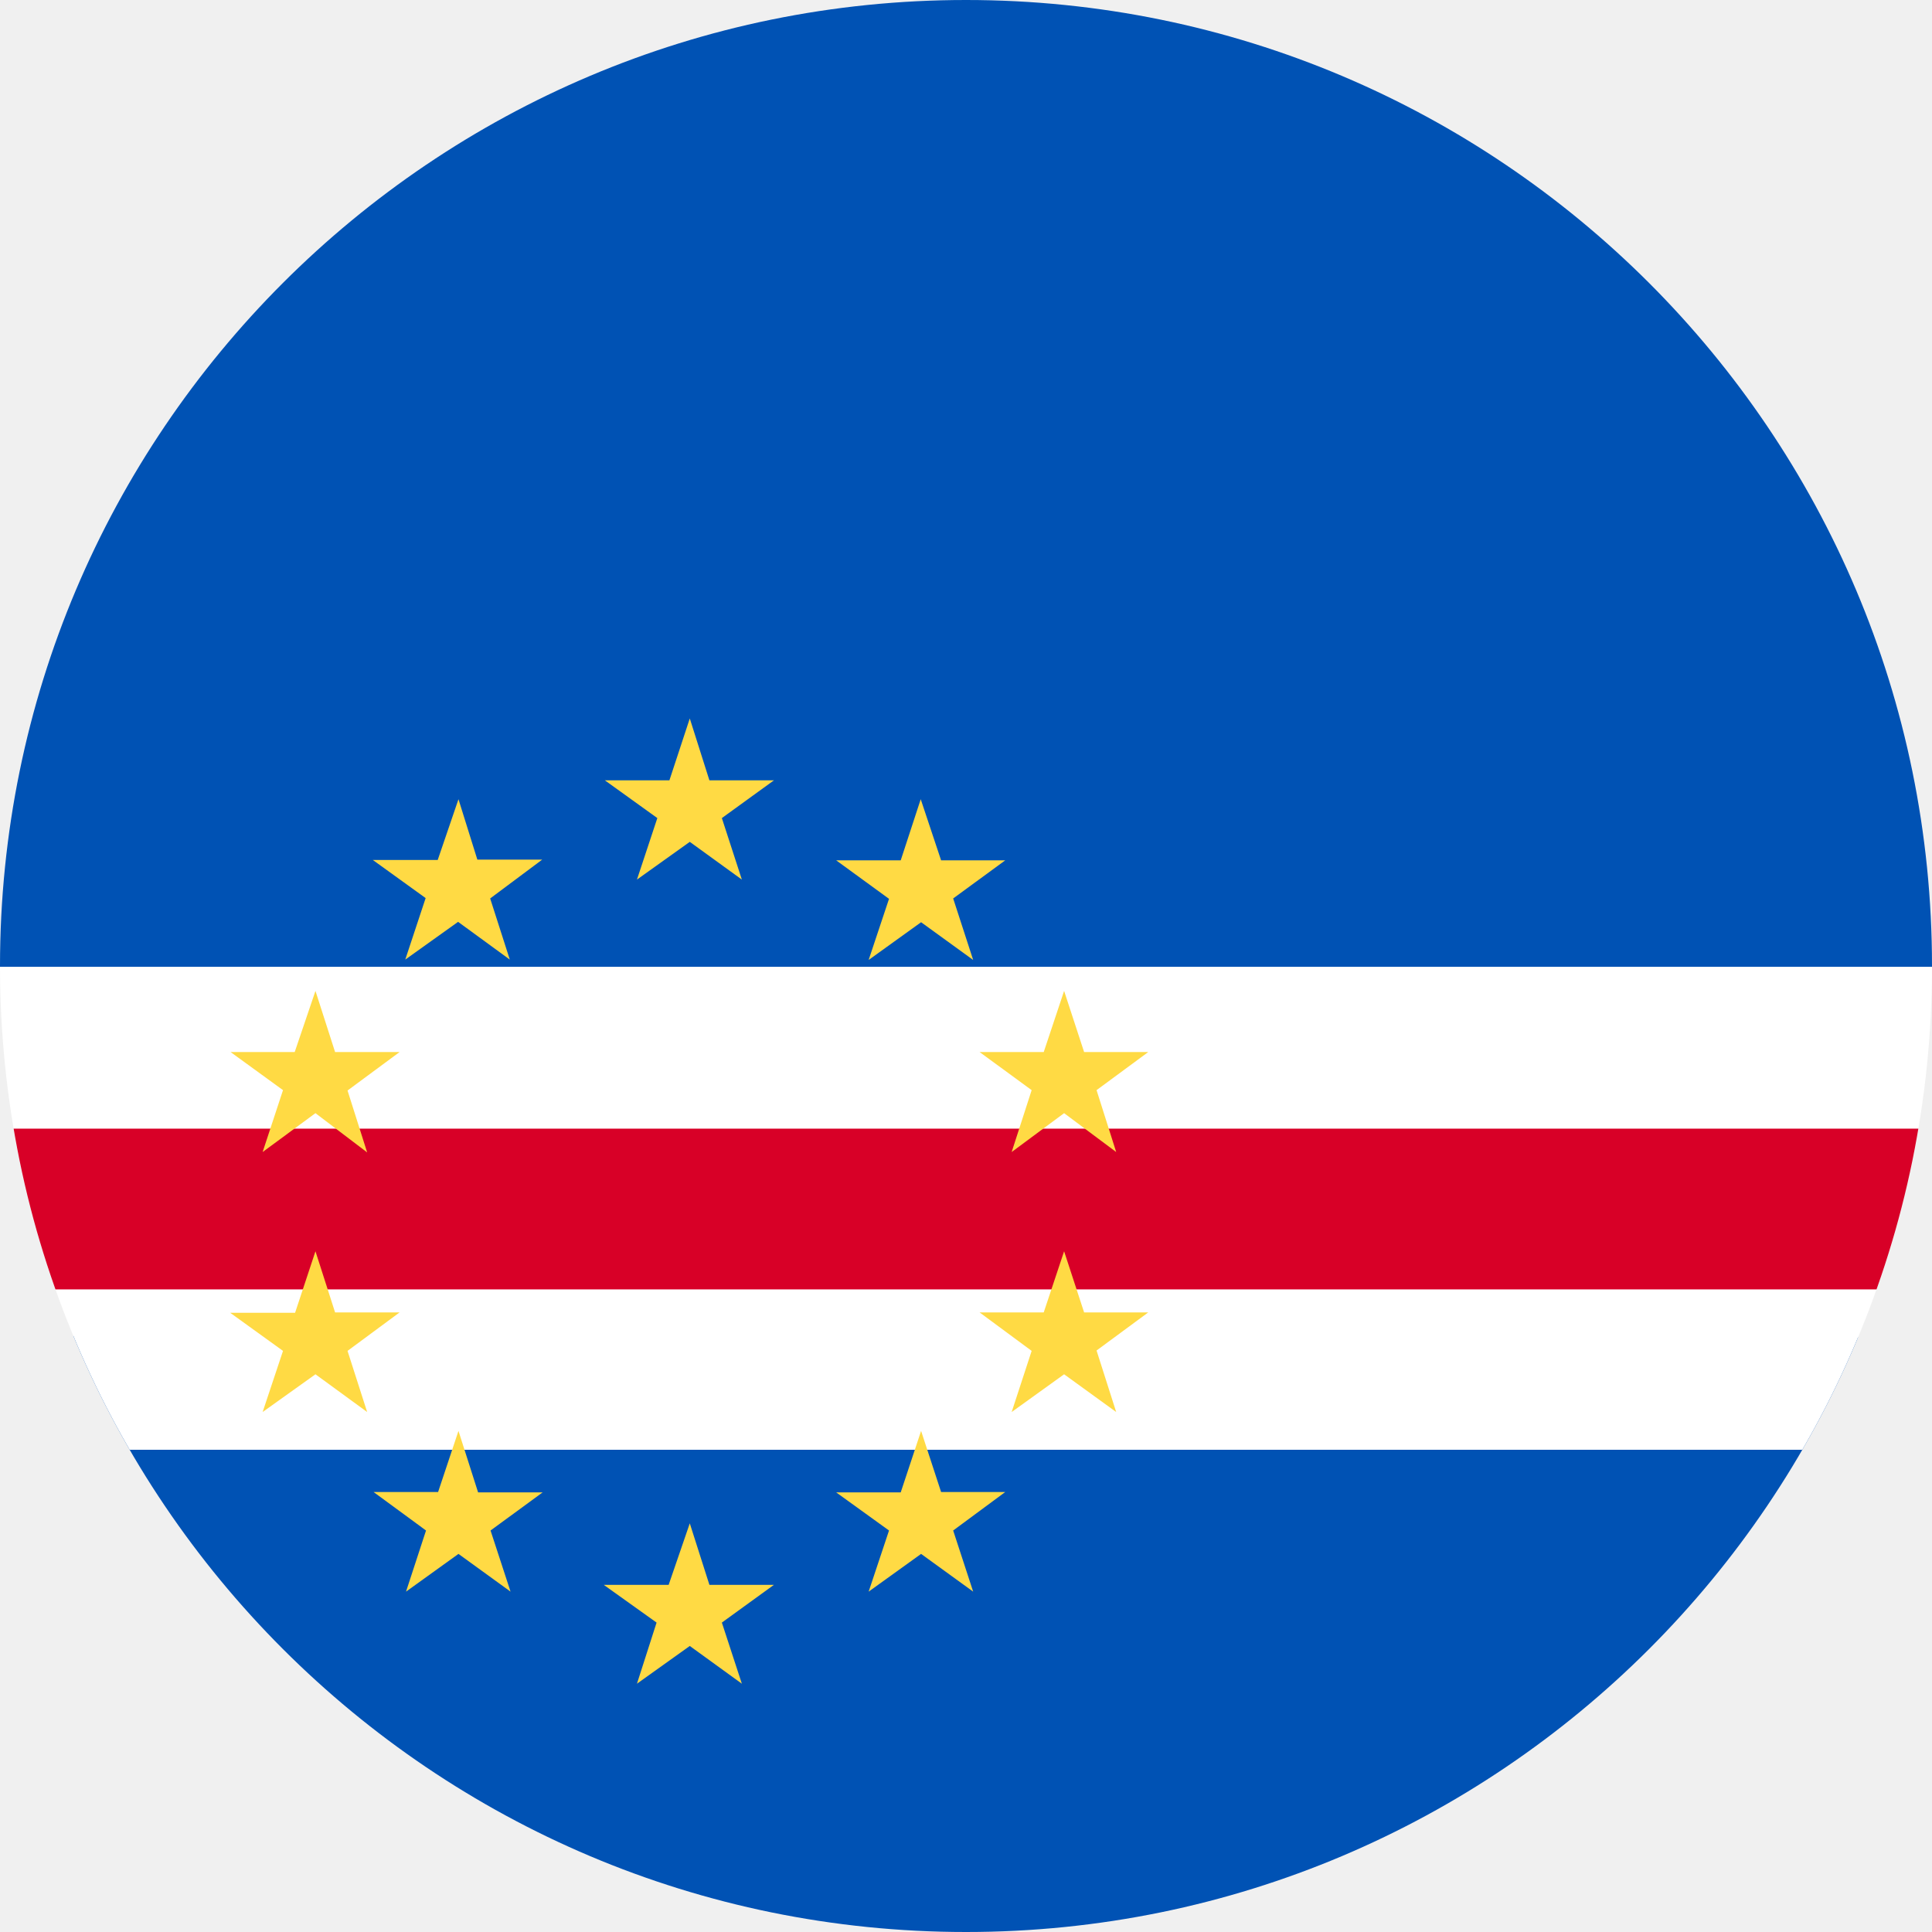
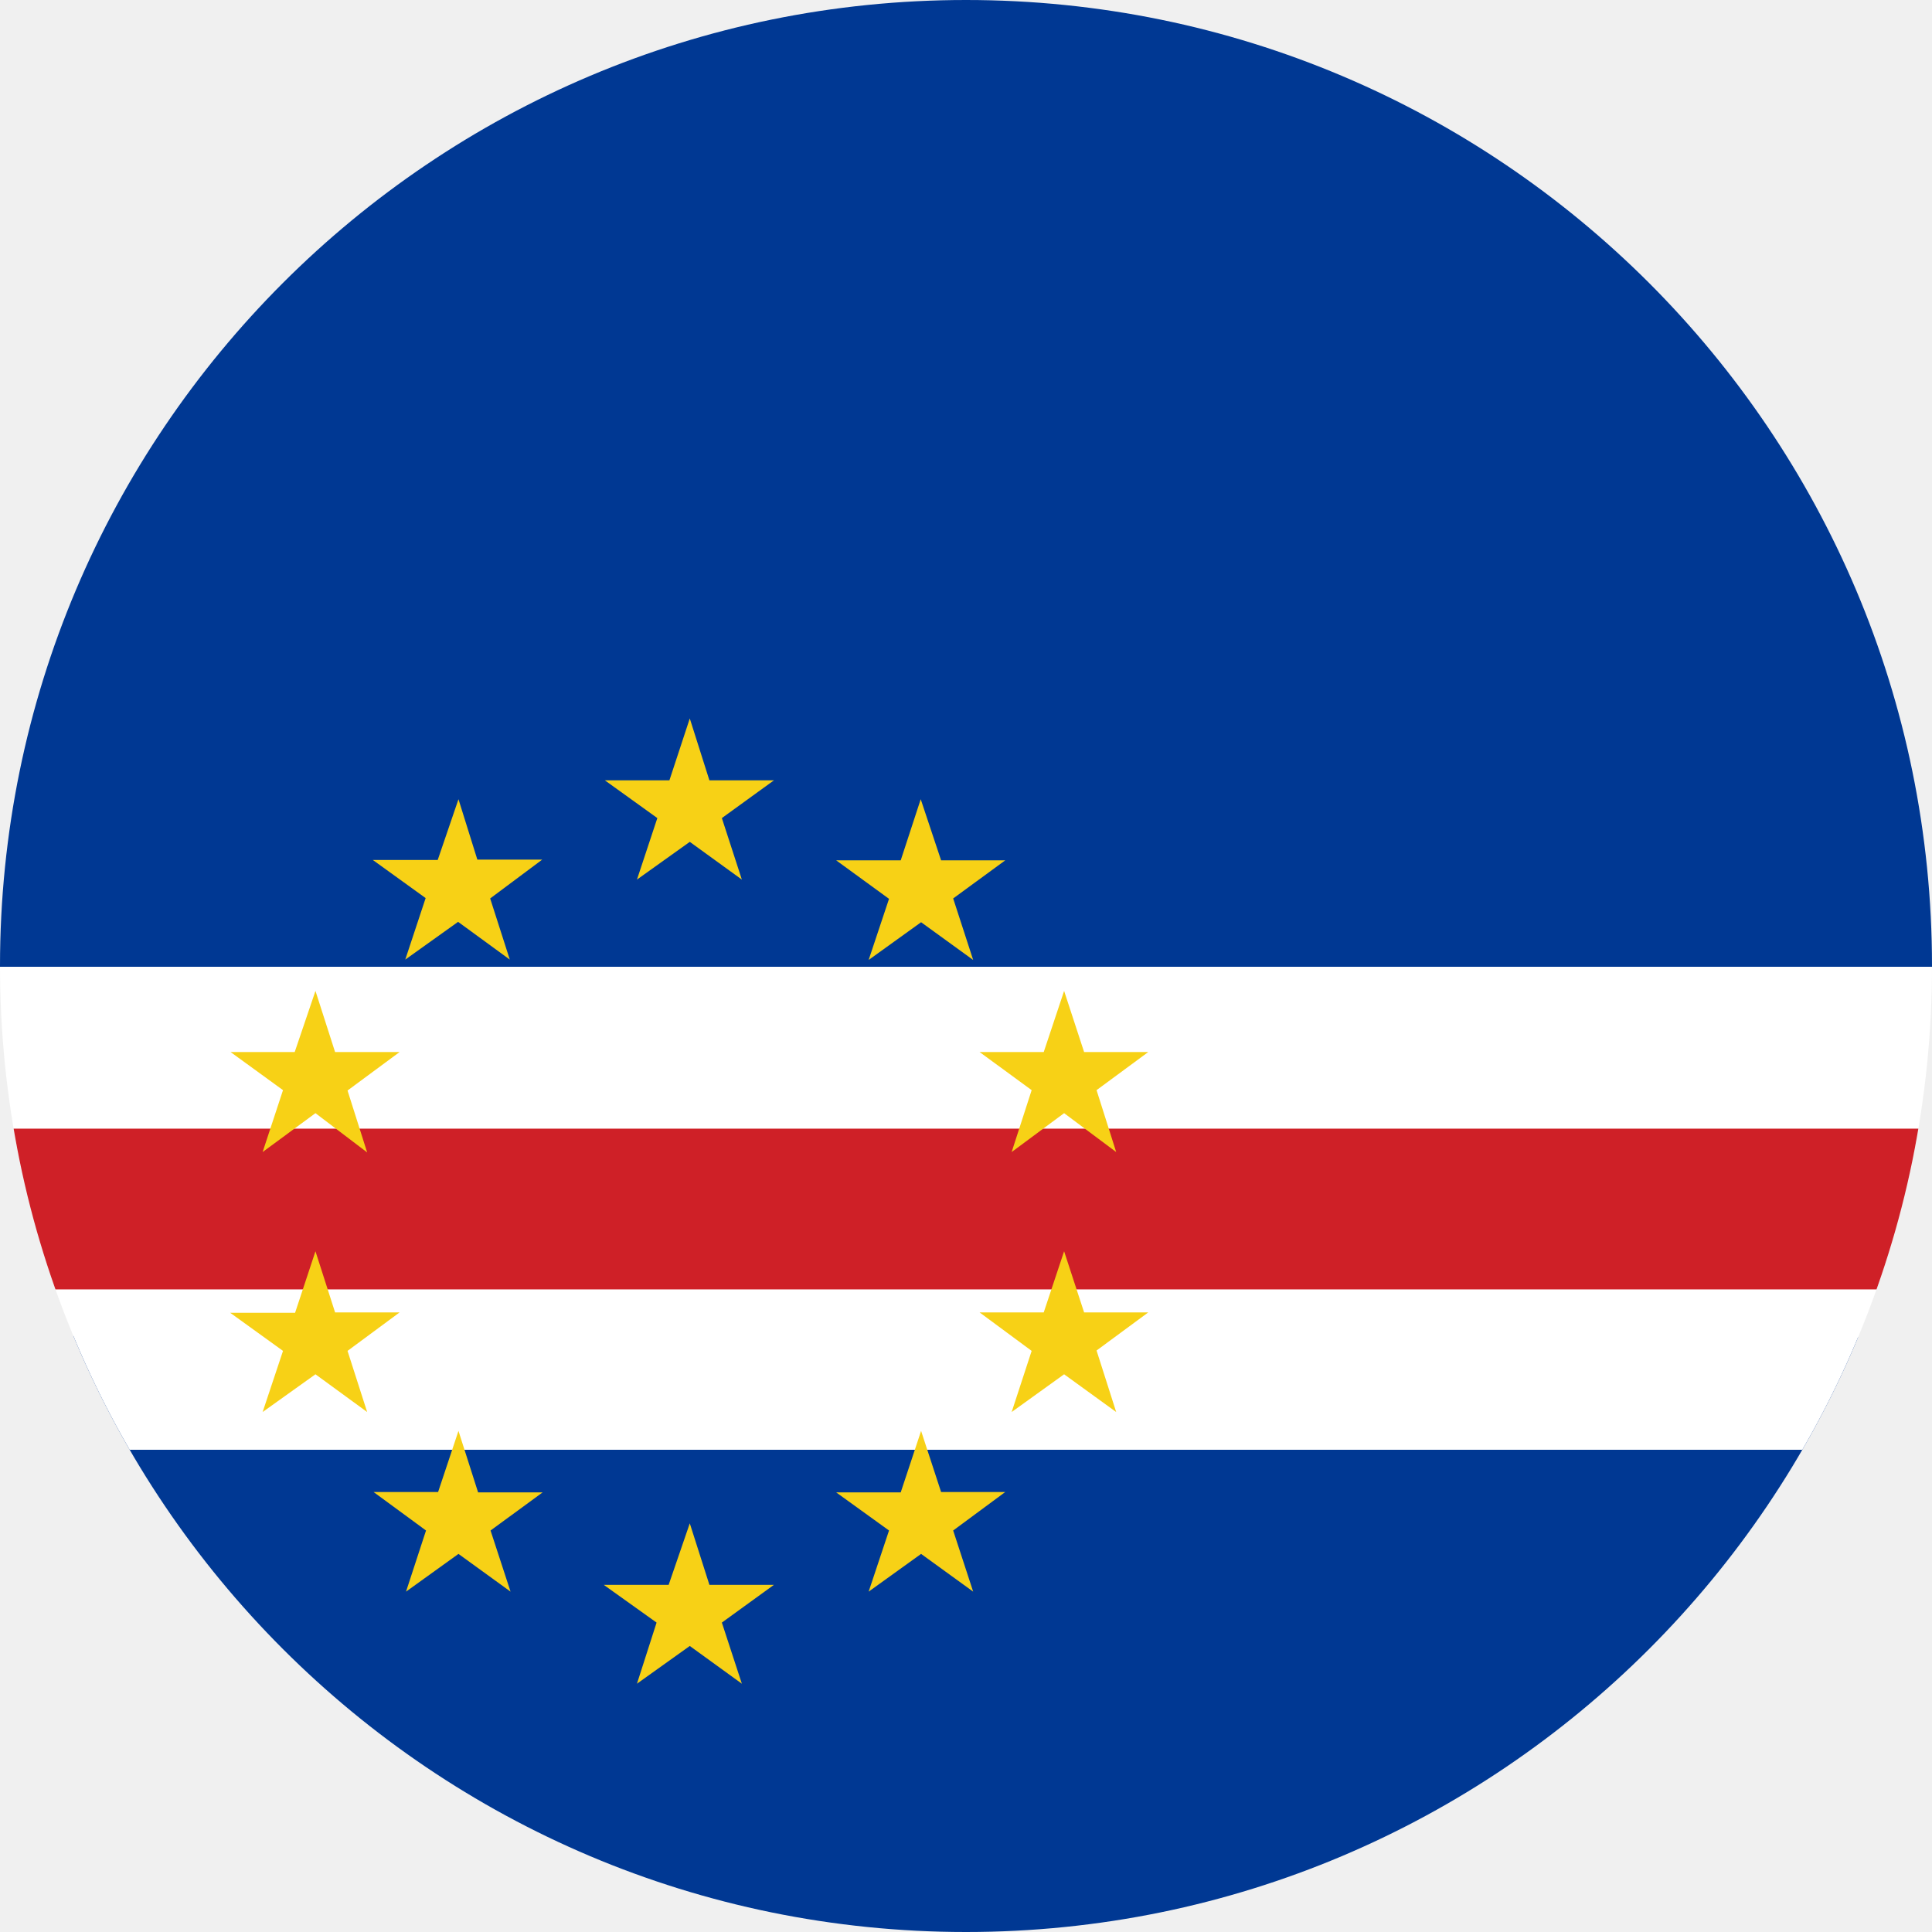
<svg xmlns="http://www.w3.org/2000/svg" width="512" height="512" viewBox="0 0 512 512">
  <defs>
    <clipPath id="c">
      <circle cx="256" cy="256" r="256" />
    </clipPath>
  </defs>
  <g clip-path="url(#c)">
-     <path fill="#0052B4" d="M0 0h512v256.2l-41.9 64.3 41.9 63.7V512H0V384.2L41.3 320 0 256.2z" />
+     <path fill="#003893" d="M0 0h512v256.2l-41.9 64.3 41.9 63.7V512H0V384.2L41.3 320 0 256.2z" />
    <path fill="#FFFFFF" d="M0 256.2h512v42.9l-15.7 21.6 15.7 21v42.5H0v-42.5l15.1-21.5L0 299z" />
-     <path fill="#D80027" d="M0 299.1h512v42.6H0z" />
-     <path fill="#FFDA44" d="m182.8 190.4 5.2 16.4h17.1l-13.8 10 5.3 16.3-13.8-10-14 10 5.4-16.3-13.9-10h17.1zm0 213.3L188 420h17.1l-13.8 10 5.3 16.2-13.8-10-14 10L174 430l-14-10h17.2zm-99.2-72.1 5.2 16.2h17.1L92.1 358l5.2 16.2-13.7-10-14 10L75 358l-14-10.1h17.2zm37.9-119.8 5 16h17.2l-13.8 10.3 5.2 16.2-13.7-10-14 10 5.4-16.3-14-10.1H116zm-60.4 67h17l5.5-16.2 5.2 16.2h17.1L92.1 289l5.2 16.4L83.6 295l-14 10.3 5.4-16.4zm46.5 143 5.3-16.2L99 395.4h17.1l5.4-16.2 5.2 16.3h17.1L130 405.6l5.3 16.2-13.8-10zM282 331.6l-5.4 16.2h-17l13.8 10.2-5.3 16.2 13.9-10 13.8 10-5.2-16.3 13.7-10.1h-17zm-38-119.8-5.3 16.2h-17.1l14 10.2-5.4 16.2 13.9-10 13.8 10-5.3-16.3 13.8-10.1h-17zm60.3 67h-17l-5.3-16.2-5.4 16.2h-17l13.8 10.1-5.3 16.4L282 295l13.8 10.3-5.2-16.4zm-46.4 143-5.3-16.2 13.8-10.2h-17l-5.3-16.2-5.4 16.3h-17.1l14 10.1-5.4 16.2 13.9-10z" />
+     <path fill="#CF2027" d="M0 299.1h512v42.6H0z" />
+     <path fill="#F7D116" d="m182.8 190.4 5.2 16.4h17.1l-13.8 10 5.3 16.3-13.8-10-14 10 5.4-16.3-13.9-10h17.1zm0 213.3L188 420h17.1l-13.8 10 5.3 16.2-13.8-10-14 10L174 430l-14-10h17.2zm-99.2-72.1 5.2 16.2h17.1L92.1 358l5.2 16.2-13.7-10-14 10L75 358l-14-10.1h17.2zm37.9-119.8 5 16h17.2l-13.8 10.3 5.2 16.2-13.7-10-14 10 5.4-16.3-14-10.1H116zm-60.4 67h17l5.5-16.2 5.2 16.2h17.1L92.1 289l5.2 16.4L83.6 295l-14 10.3 5.4-16.4zm46.5 143 5.3-16.2L99 395.4h17.1l5.4-16.2 5.2 16.3h17.1L130 405.6l5.3 16.2-13.8-10zM282 331.6l-5.4 16.2h-17l13.8 10.2-5.3 16.2 13.9-10 13.8 10-5.2-16.3 13.7-10.1h-17zm-38-119.8-5.3 16.2h-17.1l14 10.2-5.4 16.2 13.9-10 13.8 10-5.3-16.3 13.8-10.1h-17zm60.3 67h-17l-5.3-16.2-5.4 16.2h-17l13.8 10.1-5.3 16.4L282 295l13.8 10.3-5.2-16.4zm-46.4 143-5.3-16.2 13.8-10.2h-17l-5.3-16.2-5.4 16.3h-17.1l14 10.1-5.4 16.2 13.9-10z" />
  </g>
</svg>
